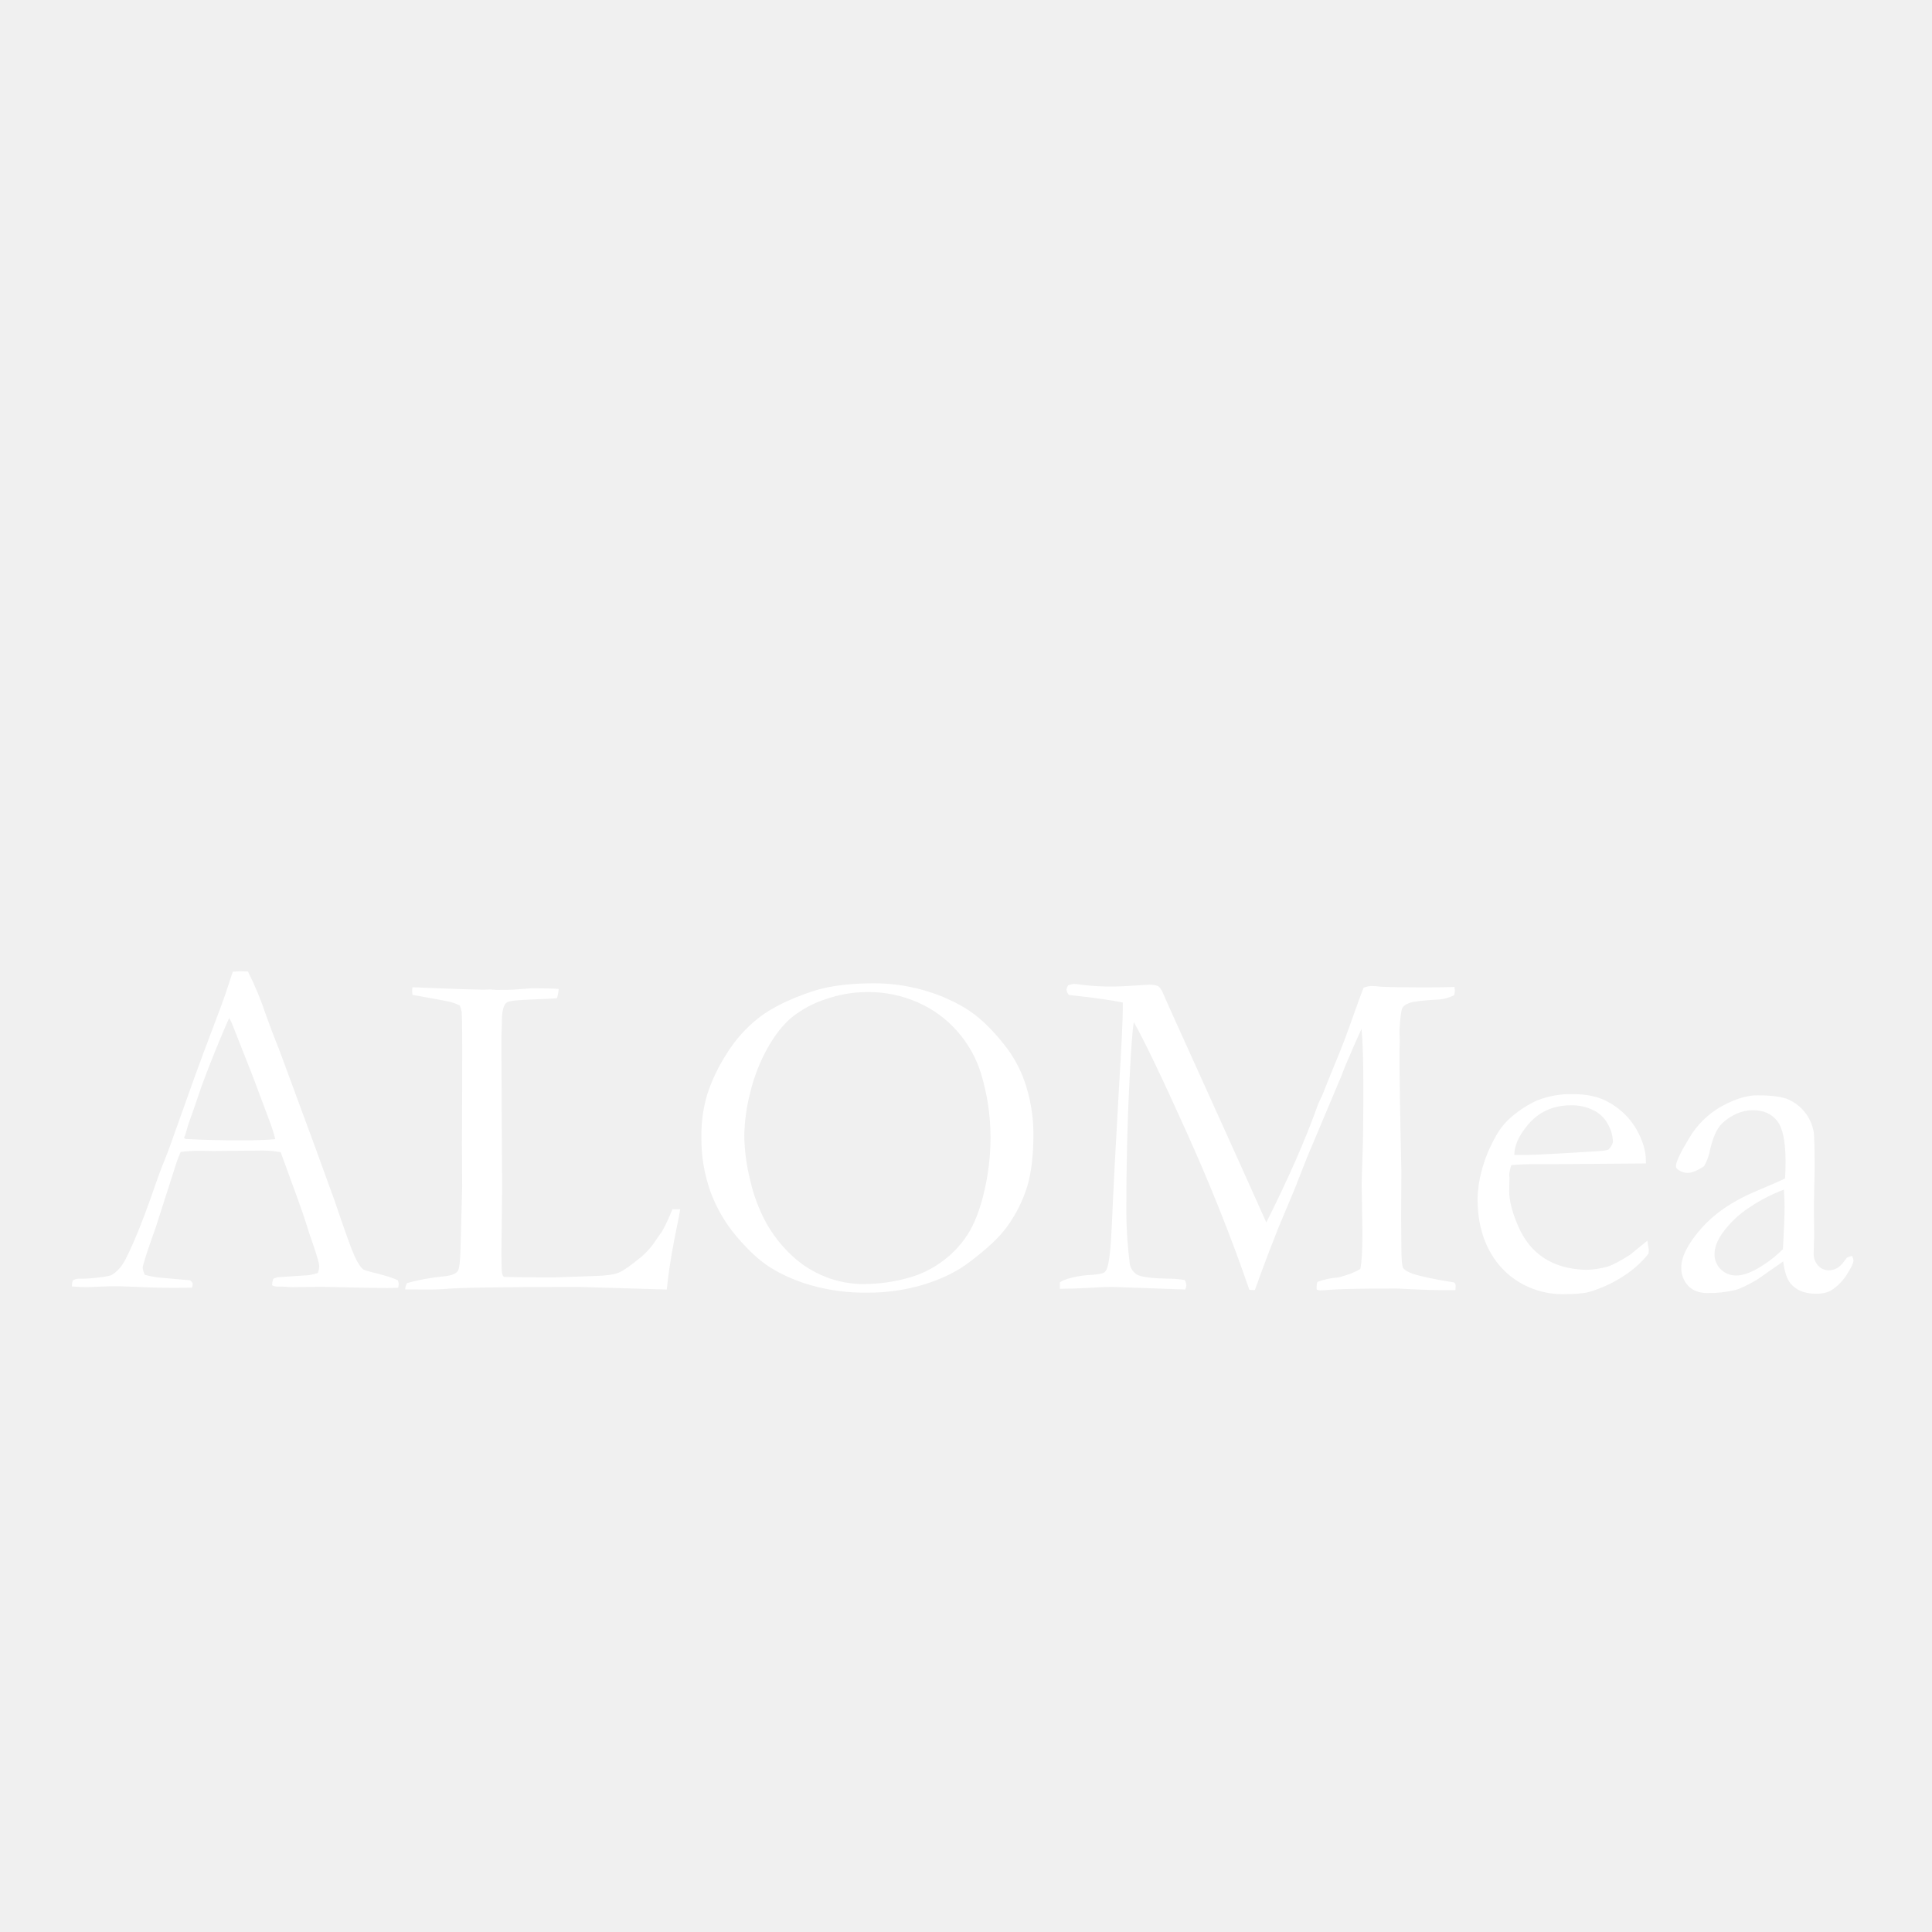
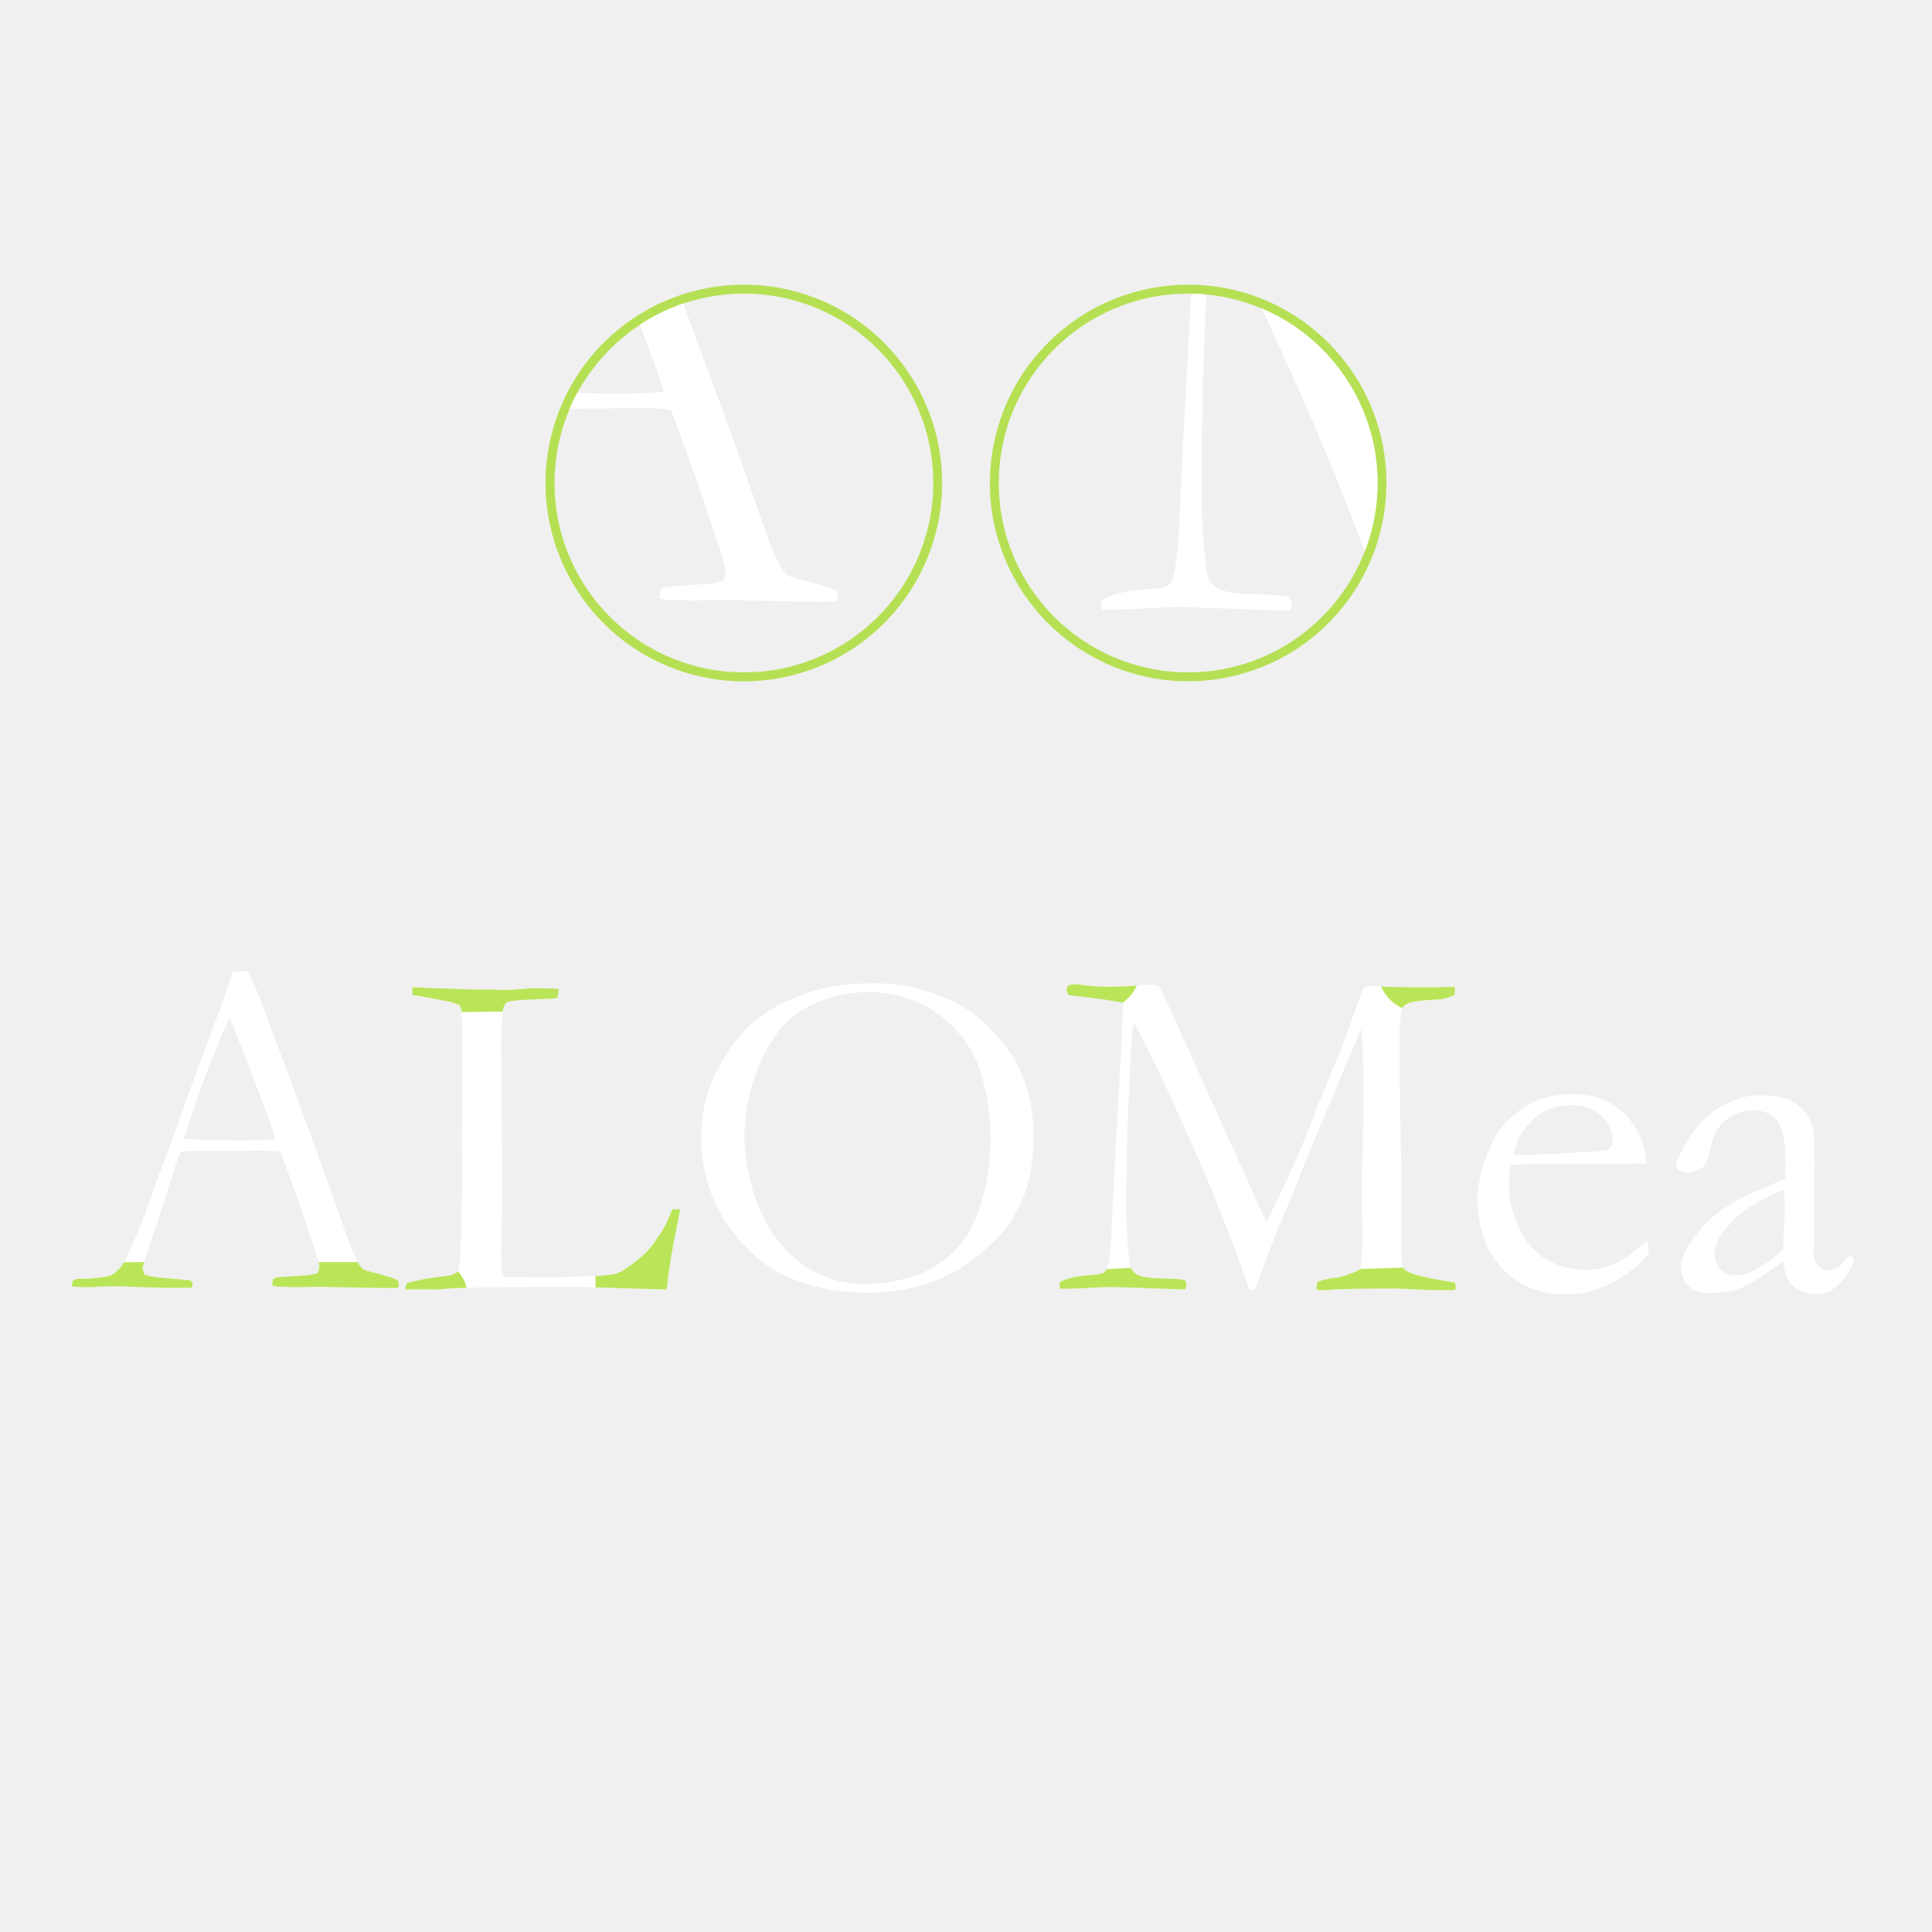
- <svg xmlns="http://www.w3.org/2000/svg" id="Text" viewBox="0 0 1080 1080">
+ <svg xmlns="http://www.w3.org/2000/svg" viewBox="0 0 1080 1080">
  <defs>
-     <style>.cls-1{fill:#fff;}</style>
+     <style>.cls-1{fill:none;}.cls-2{fill:#fff;}.cls-3{opacity:0.65;}.cls-4{fill:#97d700;}.cls-5{clip-path:url(#clip-path);}.cls-6{clip-path:url(#clip-path-2);}</style>
+     <clipPath id="clip-path">
+       <circle class="cls-1" cx="415.81" cy="270" r="105.85" />
+     </clipPath>
+     <clipPath id="clip-path-2">
+       <circle class="cls-1" cx="664.19" cy="270" r="105.85" />
+     </clipPath>
  </defs>
-   <path class="cls-1" d="M40.74,715.78a6.84,6.84,0,0,1,3.29-1h3c.62,0,1.67-.05,3.17-.14q10.14-.92,12-1.84,4.61-2.5,7.9-8.7Q77,690.6,85.55,666q4.1-11.73,5.15-14.24Q94,643.81,97,635.1l12.39-34.68q2.91-8.16,14-37.44,2.77-7.38,6.73-19.77l3.88-.27,4.61.14a182,182,0,0,1,10,24.12q2.38,6.85,7.77,20.44l20,54.18,10.67,29.4q8.43,25,11.07,30.78t4.88,7.58c.44.36,2.08.88,4.94,1.59s4.86,1.23,6,1.58a54.39,54.39,0,0,1,8.44,2.9,7.15,7.15,0,0,1,.52,2.24,7.76,7.76,0,0,1-.39,2q-4.22.14-5.93.13-6.74,0-23.73-.4l-13.19-.29-15.95.2c-1.05,0-2.13,0-3.23-.15s-2-.15-2.83-.15h-2.9a6.61,6.61,0,0,1-2.64-.79,9.82,9.82,0,0,1,.66-3.56,8.2,8.2,0,0,1,2.9-.92l13.84-.93a24.69,24.69,0,0,0,8.17-1.45,12.5,12.5,0,0,0,.79-3.57q0-2.37-3.43-12.28-2.37-6.62-4.14-12.55t-14-39.1a57.81,57.81,0,0,0-9.49-.92l-28.21.26-8.31-.13a82.22,82.22,0,0,0-9.89.66q-1.71,4-2.24,5.67L87.14,685.85q-7.38,20.7-7.38,22.81a12.07,12.07,0,0,0,1.19,4,58.59,58.59,0,0,0,7.38,1.45l17.93,1.58c1,.79,1.45,1.49,1.45,2.11a7.45,7.45,0,0,1-.4,2q-5.93.13-9.09.13-10.55,0-24.52-.66c-4.31-.18-7.39-.26-9.23-.26s-5.06.08-9.63.26c-3,.18-5.14.26-6.46.26q-3.16,0-8.17-.39v-.79A8.58,8.58,0,0,1,40.74,715.78Zm62.91-79.1q14.1.8,32.16.79,10.29,0,18.07-.66a89.92,89.92,0,0,0-3-9.62q-8.57-22.94-9.48-25.3l-12-30.44-1.31-2.38q-.79,1.59-5.81,13.58-8.45,20.55-12.15,32-1.71,5.15-3.56,10.21a71.47,71.47,0,0,0-2.31,7.12,22.49,22.49,0,0,1-1.39,4.15Z" />
-   <path class="cls-1" d="M226.49,720.79a8,8,0,0,1,1.06-3.56,120.72,120.72,0,0,1,20-3.69q6.45-.52,8.3-2.91,1.32-1.71,1.59-12.66l.92-34.83-.13-23.62.13-30.88v-8.18q.14-27.84-.27-34.7a15.38,15.38,0,0,0-1.06-3.7,30.67,30.67,0,0,0-5.76-2.1q-2.31-.54-20.73-3.83c-.09-1-.13-1.67-.13-2.11s0-1.23.13-2.11q2.5,0,8.19.3l20.07.75,11.62.27,3.43-.13c.44,0,1.72.08,3.83.26q7.8,0,9-.13l10.57-.79q10.69,0,15.05.39a24.09,24.09,0,0,1-.92,5.14q-1.45.27-13.71.73t-14.11,1.51q-3,1.72-3,10.55,0,2.12-.27,8.57v7.91l.14,24.39v8.31l.26,43.63-.4,37.18.14,8.18c0,2.63.43,4.26,1.31,4.87q3.3.13,19.38.27h9l22.81-.79q9-.27,12.78-1.78t12.79-8.9a42.37,42.37,0,0,0,8.44-9.76c.44-.7,1.19-1.76,2.24-3.16q2.5-3.43,6.72-13.71h4.35q-.78,4.74-1.71,9-3.83,18.59-5.27,31c-.18,1.76-.35,3.39-.53,4.88l-49.31-1.45q-63.54,0-75.41,1.19-3.69.26-7.77.26Z" />
-   <path class="cls-1" d="M392.08,635.76a81.37,81.37,0,0,1,3.23-23.93,98.37,98.37,0,0,1,10.88-22.74,75.9,75.9,0,0,1,18.45-20.5q10.82-8.25,29.93-14.57,13.46-4.35,34-4.35a100.6,100.6,0,0,1,27.1,3.69,95,95,0,0,1,24.06,10.28q10.8,6.6,21.62,20.31a69.9,69.9,0,0,1,11.34,20.43,89.48,89.48,0,0,1,5,29.66q0,17.4-3.37,28.88a77,77,0,0,1-11.27,22.67q-6.2,8.7-21.22,20-10,7.65-24.92,12.33a106.82,106.82,0,0,1-32.17,4.68,109.55,109.55,0,0,1-31.24-4.09,90.08,90.08,0,0,1-22.88-9.95q-9.17-5.86-18.85-17.34A82.44,82.44,0,0,1,397.09,666,88.09,88.09,0,0,1,392.08,635.76Zm91.49,82a91.27,91.27,0,0,0,23-3.1,57.5,57.5,0,0,0,21.16-10.28A55.67,55.67,0,0,0,542.18,688q5.21-9.16,8.37-23.53a133.25,133.25,0,0,0,3.16-28.74,122.72,122.72,0,0,0-5.27-35.47,64.15,64.15,0,0,0-13.32-23.79,63.06,63.06,0,0,0-22.28-16.22A68.42,68.42,0,0,0,485,554.55a71.38,71.38,0,0,0-23.46,4,59.63,59.63,0,0,0-18.85,10.09q-7.4,6.12-13.72,17.4a97.8,97.8,0,0,0-9.62,24.85,103.11,103.11,0,0,0-3.3,24,108.13,108.13,0,0,0,3.3,24.79,92,92,0,0,0,9,24,74.85,74.85,0,0,0,14.11,18,58.82,58.82,0,0,0,41.06,16.15Z" />
-   <path class="cls-1" d="M592.47,716.84q4.08-2.77,14.77-4c5.53-.26,8.83-.74,9.88-1.44a4.92,4.92,0,0,0,1.59-2q2-4.85,2.9-26.38,1.2-28.08,3.89-74.75,2.16-35.6,2.15-44.43v-3.43q-9.52-2-30.17-4.22a6.34,6.34,0,0,1-1.32-3,6.54,6.54,0,0,1,.92-2.38,11.49,11.49,0,0,1,3.42-.79,42,42,0,0,1,4.61.53,131.6,131.6,0,0,0,17.76.92q3.68,0,12.63-.6c4.21-.3,6.57-.45,7.1-.45a17.9,17.9,0,0,1,4.87.79,11.91,11.91,0,0,1,2,2.54L655,566.18l37.32,82.53,15.55,34.64q18.25-36.26,28.37-64.47a22.24,22.24,0,0,1,1.58-3.82,45.44,45.44,0,0,0,2.23-5q1-2.77,8.54-21.09,3-7.4,4.86-12.66,7.49-21.09,8.8-24.13a11.65,11.65,0,0,1,4.37-1,47.86,47.86,0,0,1,5.41.39q7.41.4,24.06.4,10.3,0,16.92-.26a13,13,0,0,1,.27,2.1,11.21,11.21,0,0,1-.4,2.51,23.47,23.47,0,0,1-10.15,2.5q-11.73.68-14.9,1.85t-4,3q-.86,1.86-1.52,12.13l.14,6.07-.14,6.32q0,19.79,1.06,66.45l-.13,25.84.13,16.61q0,9.77.92,11.54t5.28,3.36q7.11,2.37,23.2,4.88a2,2,0,0,1,.92,1.71c0,.79,0,1.67-.13,2.64h-6.07q-7.8,0-16.91-.47c-6.07-.3-9.33-.46-9.77-.46q-27.07,0-35.92.61-5.42.45-6.87.45a4.49,4.49,0,0,1-2-.53v-1.71a8.56,8.56,0,0,1,.4-2.51,40.2,40.2,0,0,1,11.86-2.5q8.31-2.25,12.13-4.75,1.19-5,1.19-20.46l-.4-26.66q0-4.35.46-16.23t.46-38.66q0-21.24-1-32.2-2.24,4.62-8.8,20l-2,5-.26.79-19.43,46.14-7,17.8-9.06,21.62q-5.91,14.91-10.11,26.37-1.83,5.28-3,8.31l-3.07-.14q-14.91-43.5-35.57-89.25t-29-60.38q-1.1,5.67-2.45,33-1.75,33.23-1.76,73.17a240.31,240.31,0,0,0,1.85,28.12,8.7,8.7,0,0,0,3.82,6.63q3.3,2.18,17,2.43a60.74,60.74,0,0,1,10,.79,8.41,8.41,0,0,1,.92,3,7.31,7.31,0,0,1-.66,2.3l-40.93-1.45c-3,0-7.64.2-14,.59q-5.26.35-15.14.47Z" />
-   <path class="cls-1" d="M920.08,650.39l-52.86.39h-10q-6.08,0-12.39.54a22.85,22.85,0,0,0-1.19,5.41l.13,1.32v1.32l-.13,6.46q0,8,5.08,19.71t14.5,17.79q9.42,6.13,23.53,6.53a48.68,48.68,0,0,0,12-1.85q4.47-1.44,12.65-6.72l9.5-7.78.79,5.27a15.61,15.61,0,0,1-.14,2,57.77,57.77,0,0,1-15,13.19,71.52,71.52,0,0,1-18.45,8.3q-4.49,1.18-14.77,1.19a47.19,47.19,0,0,1-18.45-3.83A44.85,44.85,0,0,1,833.67,701q-7.73-12.86-7.72-31.18a67,67,0,0,1,2.18-14.9A78.41,78.41,0,0,1,836,635.49,38.13,38.13,0,0,1,845.33,624a61.9,61.9,0,0,1,13.85-8.83,51.6,51.6,0,0,1,19.9-3.56q12.27,0,20,4.48a39.87,39.87,0,0,1,15.76,15.3q5.21,9.36,5.2,17.13Zm-73.56-4.75h6.2q6.72,0,40.07-2.1,5.28-.27,6.46-1.06,2.38-2.51,2.38-4.48a21.07,21.07,0,0,0-2.64-9.3,18.18,18.18,0,0,0-8.11-8,27.29,27.29,0,0,0-12.72-2.83q-15.3,0-24.52,11.47Q846.52,638,846.52,645.64Z" />
-   <path class="cls-1" d="M1035.31,702.07a7.11,7.11,0,0,1,.79,2.51q0,2-3.17,7a28.28,28.28,0,0,1-9.09,9.63q-3.17,2-8.7,2-9.5,0-14.24-5.8-2.91-3.42-4.09-12.26l-14.76,10.29q-7.78,4.49-11.87,5.66a63.18,63.18,0,0,1-15.82,1.72q-6.72,0-10.61-4a14.24,14.24,0,0,1-3.89-10.35q0-9.1,11.16-21.75T981.35,666q13.47-5.67,16.52-7.25.25-4.35.26-9.5,0-16.74-4.69-22.67T980,620.6q-9.12,0-17.06,7.11-4.89,4.49-7.4,16.88a27.7,27.7,0,0,1-3,7.38q-5.67,3.69-9.09,3.69a8.83,8.83,0,0,1-5.28-1.71,2.58,2.58,0,0,1-1.31-2.11q0-3.42,7.31-15.49a48.43,48.43,0,0,1,18.46-18.06q11.14-6,19.45-6,11.33,0,16.87,2a24.43,24.43,0,0,1,14.9,18.39q.52,2.91.53,20.7l-.4,21,.13,15.3c0,2,0,3.73-.13,5.14-.09,2.55-.13,4.44-.13,5.67a9.73,9.73,0,0,0,2.5,7,7.94,7.94,0,0,0,5.94,2.63q5,0,8.57-5l1.58-2.11A12.33,12.33,0,0,1,1035.31,702.07Zm-38.63-3.82q.92-16.74.92-23.6,0-3.55-.39-9.63a90.94,90.94,0,0,0-18.79,9.63,55.68,55.68,0,0,0-15.74,14.9q-4.23,6.06-4.23,11.47a11.5,11.5,0,0,0,3.5,8.56,12.06,12.06,0,0,0,8.8,3.43q4.1,0,9.92-2.9A66.29,66.29,0,0,0,996.68,698.25Z" />
+   <g id="Text">
+     <path class="cls-2" d="M40.74,715.78a6.84,6.84,0,0,1,3.29-1h3c.62,0,1.67-.05,3.17-.14q10.14-.92,12-1.84,4.61-2.5,7.9-8.7Q77,690.6,85.55,666q4.1-11.73,5.15-14.24Q94,643.81,97,635.1l12.39-34.68q2.91-8.16,14-37.44,2.77-7.38,6.73-19.77l3.88-.27,4.61.14a182,182,0,0,1,10,24.12q2.38,6.85,7.77,20.44l20,54.18,10.67,29.4q8.43,25,11.07,30.78t4.88,7.58c.44.36,2.08.88,4.94,1.59s4.86,1.23,6,1.58a54.39,54.39,0,0,1,8.44,2.9,7.15,7.15,0,0,1,.52,2.24,7.76,7.76,0,0,1-.39,2q-4.22.14-5.93.13-6.74,0-23.73-.4l-13.19-.29-15.95.2c-1.05,0-2.13,0-3.23-.15s-2-.15-2.83-.15h-2.9a6.61,6.61,0,0,1-2.64-.79,9.82,9.82,0,0,1,.66-3.56,8.2,8.2,0,0,1,2.9-.92l13.84-.93a24.69,24.69,0,0,0,8.17-1.45,12.5,12.5,0,0,0,.79-3.57q0-2.37-3.43-12.28-2.37-6.62-4.14-12.55t-14-39.1a57.81,57.81,0,0,0-9.49-.92l-28.21.26-8.31-.13a82.22,82.22,0,0,0-9.89.66q-1.71,4-2.24,5.67L87.14,685.85q-7.38,20.7-7.38,22.81a12.07,12.07,0,0,0,1.19,4,58.59,58.59,0,0,0,7.38,1.45l17.93,1.58c1,.79,1.45,1.49,1.45,2.11a7.45,7.45,0,0,1-.4,2q-5.93.13-9.09.13-10.55,0-24.52-.66c-4.31-.18-7.39-.26-9.23-.26s-5.06.08-9.63.26c-3,.18-5.14.26-6.46.26q-3.16,0-8.17-.39v-.79A8.58,8.58,0,0,1,40.74,715.78Zm62.91-79.1q14.1.8,32.16.79,10.29,0,18.07-.66a89.92,89.92,0,0,0-3-9.62q-8.57-22.94-9.48-25.3l-12-30.44-1.31-2.38q-.79,1.59-5.81,13.58-8.45,20.55-12.15,32-1.71,5.15-3.56,10.21a71.47,71.47,0,0,0-2.31,7.12,22.49,22.49,0,0,1-1.39,4.15Z" />
+     <path class="cls-2" d="M226.49,720.79a8,8,0,0,1,1.06-3.56,120.72,120.72,0,0,1,20-3.69q6.45-.52,8.3-2.91,1.32-1.71,1.59-12.66l.92-34.83-.13-23.62.13-30.88v-8.18q.14-27.84-.27-34.7a15.38,15.38,0,0,0-1.06-3.7,30.67,30.67,0,0,0-5.76-2.1q-2.31-.54-20.73-3.83c-.09-1-.13-1.67-.13-2.11s0-1.23.13-2.11q2.5,0,8.19.3l20.07.75,11.62.27,3.43-.13c.44,0,1.72.08,3.83.26q7.8,0,9-.13l10.57-.79q10.69,0,15.05.39a24.09,24.09,0,0,1-.92,5.14q-1.45.27-13.71.73t-14.11,1.51q-3,1.72-3,10.55,0,2.12-.27,8.57v7.91l.14,24.39v8.31l.26,43.63-.4,37.18.14,8.18c0,2.63.43,4.26,1.31,4.87q3.3.13,19.38.27h9l22.81-.79q9-.27,12.78-1.78t12.79-8.9a42.37,42.37,0,0,0,8.44-9.76c.44-.7,1.19-1.76,2.24-3.16q2.5-3.43,6.72-13.71h4.35q-.78,4.74-1.71,9-3.83,18.59-5.27,31c-.18,1.76-.35,3.39-.53,4.88l-49.31-1.45q-63.54,0-75.41,1.19-3.69.26-7.77.26Z" />
+     <path class="cls-2" d="M392.08,635.76a81.37,81.37,0,0,1,3.23-23.93,98.37,98.37,0,0,1,10.88-22.74,75.9,75.9,0,0,1,18.45-20.5q10.82-8.25,29.93-14.57,13.46-4.35,34-4.35a100.6,100.6,0,0,1,27.1,3.69,95,95,0,0,1,24.06,10.28q10.8,6.6,21.62,20.31a69.9,69.9,0,0,1,11.34,20.43,89.48,89.48,0,0,1,5,29.66q0,17.4-3.37,28.88a77,77,0,0,1-11.27,22.67q-6.2,8.7-21.22,20-10,7.65-24.92,12.33a106.82,106.82,0,0,1-32.17,4.68,109.55,109.55,0,0,1-31.24-4.09,90.08,90.08,0,0,1-22.88-9.95q-9.17-5.86-18.85-17.34A82.44,82.44,0,0,1,397.09,666,88.09,88.09,0,0,1,392.08,635.76Zm91.49,82a91.27,91.27,0,0,0,23-3.1,57.5,57.5,0,0,0,21.16-10.28A55.67,55.67,0,0,0,542.18,688q5.21-9.16,8.37-23.53a133.25,133.25,0,0,0,3.16-28.74,122.72,122.72,0,0,0-5.27-35.47,64.15,64.15,0,0,0-13.32-23.79,63.06,63.06,0,0,0-22.28-16.22A68.42,68.42,0,0,0,485,554.55a71.38,71.38,0,0,0-23.46,4,59.63,59.63,0,0,0-18.85,10.09q-7.4,6.12-13.72,17.4a97.8,97.8,0,0,0-9.62,24.85,103.11,103.11,0,0,0-3.3,24,108.13,108.13,0,0,0,3.3,24.79,92,92,0,0,0,9,24,74.85,74.85,0,0,0,14.11,18,58.82,58.82,0,0,0,41.06,16.15Z" />
+     <path class="cls-2" d="M592.47,716.84q4.08-2.77,14.77-4c5.53-.26,8.83-.74,9.88-1.44a4.92,4.92,0,0,0,1.59-2q2-4.85,2.9-26.38,1.2-28.08,3.89-74.75,2.16-35.6,2.15-44.43v-3.43q-9.52-2-30.17-4.22a6.34,6.34,0,0,1-1.32-3,6.54,6.54,0,0,1,.92-2.38,11.49,11.49,0,0,1,3.42-.79,42,42,0,0,1,4.61.53,131.6,131.6,0,0,0,17.76.92q3.68,0,12.63-.6c4.21-.3,6.57-.45,7.1-.45a17.9,17.9,0,0,1,4.87.79,11.91,11.91,0,0,1,2,2.54L655,566.18l37.32,82.53,15.55,34.64q18.25-36.26,28.37-64.47a22.24,22.24,0,0,1,1.58-3.82,45.44,45.44,0,0,0,2.23-5q1-2.77,8.54-21.09,3-7.4,4.86-12.66,7.49-21.09,8.8-24.13a11.65,11.65,0,0,1,4.37-1,47.86,47.86,0,0,1,5.41.39q7.41.4,24.06.4,10.3,0,16.92-.26a13,13,0,0,1,.27,2.1,11.21,11.21,0,0,1-.4,2.51,23.47,23.47,0,0,1-10.15,2.5q-11.73.68-14.9,1.85t-4,3q-.86,1.86-1.52,12.13l.14,6.07-.14,6.32q0,19.79,1.06,66.45l-.13,25.84.13,16.61q0,9.77.92,11.54t5.28,3.36q7.11,2.37,23.2,4.88a2,2,0,0,1,.92,1.71c0,.79,0,1.67-.13,2.64h-6.07q-7.8,0-16.91-.47c-6.07-.3-9.33-.46-9.77-.46q-27.07,0-35.92.61-5.42.45-6.87.45a4.49,4.49,0,0,1-2-.53v-1.71a8.56,8.56,0,0,1,.4-2.51,40.2,40.2,0,0,1,11.86-2.5q8.31-2.25,12.13-4.75,1.19-5,1.19-20.46l-.4-26.66q0-4.35.46-16.23t.46-38.66q0-21.24-1-32.2-2.24,4.62-8.8,20l-2,5-.26.79-19.43,46.14-7,17.8-9.06,21.62q-5.91,14.91-10.11,26.37-1.83,5.28-3,8.31l-3.07-.14q-14.91-43.5-35.57-89.25t-29-60.38q-1.1,5.67-2.45,33-1.75,33.23-1.76,73.17a240.31,240.31,0,0,0,1.85,28.12,8.7,8.7,0,0,0,3.82,6.63q3.3,2.18,17,2.43a60.74,60.74,0,0,1,10,.79,8.41,8.41,0,0,1,.92,3,7.31,7.31,0,0,1-.66,2.3l-40.93-1.45c-3,0-7.64.2-14,.59q-5.26.35-15.14.47Z" />
+     <path class="cls-2" d="M920.08,650.39l-52.86.39h-10q-6.08,0-12.39.54a22.85,22.85,0,0,0-1.19,5.41l.13,1.32v1.32l-.13,6.46q0,8,5.08,19.71t14.5,17.79q9.42,6.13,23.53,6.53a48.68,48.68,0,0,0,12-1.85q4.47-1.44,12.65-6.72l9.5-7.78.79,5.27a15.61,15.61,0,0,1-.14,2,57.77,57.77,0,0,1-15,13.19,71.52,71.52,0,0,1-18.45,8.3q-4.49,1.18-14.77,1.19a47.19,47.19,0,0,1-18.45-3.83A44.85,44.85,0,0,1,833.67,701q-7.73-12.86-7.72-31.18a67,67,0,0,1,2.18-14.9A78.41,78.41,0,0,1,836,635.49,38.13,38.13,0,0,1,845.33,624a61.9,61.9,0,0,1,13.85-8.83,51.6,51.6,0,0,1,19.9-3.56q12.27,0,20,4.48a39.87,39.87,0,0,1,15.76,15.3q5.21,9.36,5.2,17.13Zm-73.56-4.75h6.2q6.72,0,40.07-2.1,5.28-.27,6.46-1.06,2.38-2.51,2.38-4.48a21.07,21.07,0,0,0-2.64-9.3,18.18,18.18,0,0,0-8.11-8,27.29,27.29,0,0,0-12.72-2.83q-15.3,0-24.52,11.47Q846.52,638,846.52,645.64Z" />
+     <path class="cls-2" d="M1035.31,702.07a7.11,7.11,0,0,1,.79,2.51q0,2-3.17,7a28.28,28.28,0,0,1-9.09,9.63q-3.17,2-8.7,2-9.5,0-14.24-5.8-2.91-3.42-4.09-12.26l-14.76,10.29q-7.78,4.49-11.87,5.66a63.18,63.18,0,0,1-15.82,1.72q-6.72,0-10.61-4a14.24,14.24,0,0,1-3.89-10.35q0-9.1,11.16-21.75T981.35,666q13.47-5.67,16.52-7.25.25-4.35.26-9.5,0-16.74-4.69-22.67T980,620.6q-9.12,0-17.06,7.11-4.89,4.49-7.4,16.88a27.7,27.7,0,0,1-3,7.38q-5.67,3.69-9.09,3.69a8.83,8.83,0,0,1-5.28-1.71,2.58,2.58,0,0,1-1.31-2.11q0-3.42,7.31-15.49a48.43,48.43,0,0,1,18.46-18.06q11.14-6,19.45-6,11.33,0,16.87,2a24.43,24.43,0,0,1,14.9,18.39q.52,2.91.53,20.7l-.4,21,.13,15.3c0,2,0,3.73-.13,5.14-.09,2.55-.13,4.44-.13,5.67a9.73,9.73,0,0,0,2.5,7,7.94,7.94,0,0,0,5.94,2.63q5,0,8.57-5l1.58-2.11A12.33,12.33,0,0,1,1035.31,702.07Zm-38.63-3.82q.92-16.74.92-23.6,0-3.55-.39-9.63a90.94,90.94,0,0,0-18.79,9.63,55.68,55.68,0,0,0-15.74,14.9q-4.23,6.06-4.23,11.47a11.5,11.5,0,0,0,3.5,8.56,12.06,12.06,0,0,0,8.8,3.43q4.1,0,9.92-2.9A66.29,66.29,0,0,0,996.68,698.25Z" />
+   </g>
+   <g id="Shapes">
+     <g class="cls-3">
+       <path class="cls-4" d="M80.49,705.5a15.92,15.92,0,0,0-.73,3.16,12.07,12.07,0,0,0,1.19,4,58.59,58.59,0,0,0,7.38,1.45l17.93,1.58c1,.79,1.45,1.49,1.45,2.11a7.45,7.45,0,0,1-.4,2q-5.93.13-9.09.13-10.55,0-24.52-.66c-4.31-.18-7.39-.26-9.23-.26s-5.06.08-9.63.26c-3,.18-5.14.26-6.46.26q-3.16,0-8.17-.39v-.79a8.58,8.58,0,0,1,.53-2.51,6.84,6.84,0,0,1,3.29-1h3c.62,0,1.67-.05,3.17-.14q10.14-.92,12-1.84a19.22,19.22,0,0,0,7.09-7.25Zm119.43,0a14.66,14.66,0,0,0,3.11,4.08c.44.36,2.08.88,4.94,1.59s4.86,1.23,6,1.58a54.39,54.39,0,0,1,8.44,2.9,7.15,7.15,0,0,1,.52,2.24,7.76,7.76,0,0,1-.39,2q-4.22.14-5.93.13-6.74,0-23.73-.4l-13.19-.29-15.95.2c-1.05,0-2.13,0-3.23-.15s-2-.15-2.83-.15h-2.9a6.61,6.61,0,0,1-2.64-.79,9.82,9.82,0,0,1,.66-3.56,8.2,8.2,0,0,1,2.9-.92l13.84-.93a24.69,24.69,0,0,0,8.17-1.45,12.5,12.5,0,0,0,.79-3.57,11.77,11.77,0,0,0-.4-2.49Z" />
+       <path class="cls-4" d="M258.13,565.76a15.38,15.38,0,0,0-1.06-3.7,30.67,30.67,0,0,0-5.76-2.1q-2.31-.54-20.73-3.83c-.09-1-.13-1.67-.13-2.11s0-1.23.13-2.11q2.5,0,8.19.3l20.07.75,11.62.27,3.43-.13c.44,0,1.72.08,3.83.26q7.8,0,9-.13l10.57-.79q10.69,0,15.05.39a24.09,24.09,0,0,1-.92,5.14q-1.45.27-13.71.73t-14.11,1.51q-2,1.13-2.66,5.26Zm2.63,154.13q-9,.25-12.78.64t-7.77.26H226.49a8,8,0,0,1,1.06-3.56,120.72,120.72,0,0,1,20-3.69q6.45-.52,8.3-2.91A18,18,0,0,1,260.76,719.89Zm72.13-6.61q9-.27,12.78-1.78t12.79-8.9a42.37,42.37,0,0,0,8.44-9.76c.44-.7,1.19-1.76,2.24-3.16q2.5-3.43,6.72-13.71h4.35q-.78,4.74-1.71,9-3.83,18.59-5.27,31c-.18,1.76-.35,3.39-.53,4.88l-39.82-1.17Z" />
+       <path class="cls-4" d="M772.05,551.51q7.41.4,24.06.4,10.3,0,16.92-.26a13,13,0,0,1,.27,2.1,11.21,11.21,0,0,1-.4,2.51,23.47,23.47,0,0,1-10.15,2.5q-11.73.68-14.9,1.85t-4,3A24.17,24.17,0,0,1,772.05,551.51Zm-144.4,9q-9.52-2-30.17-4.22a6.34,6.34,0,0,1-1.32-3,6.54,6.54,0,0,1,.92-2.38,11.49,11.49,0,0,1,3.42-.79,42,42,0,0,1,4.61.53,131.6,131.6,0,0,0,17.76.92q3.68,0,12.63-.6A24.15,24.15,0,0,1,627.65,560.48Zm4.64,148.21a8.1,8.1,0,0,0,3,3.61q3.3,2.18,17,2.43a60.74,60.74,0,0,1,10,.79,8.41,8.41,0,0,1,.92,3,7.31,7.31,0,0,1-.66,2.3l-40.93-1.45c-3,0-7.64.2-14,.59q-5.26.35-15.14.47l-.13-3.56q4.08-2.77,14.77-4c5.53-.26,8.83-.74,9.88-1.44a4.92,4.92,0,0,0,1.59-2Zm152-.09q.93,1.77,5.28,3.36,7.11,2.37,23.2,4.88a2,2,0,0,1,.92,1.71c0,.79,0,1.67-.13,2.64h-6.07q-7.8,0-16.91-.47c-6.07-.3-9.33-.46-9.77-.46q-27.07,0-35.92.61-5.42.45-6.87.45a4.49,4.49,0,0,1-2-.53v-1.71a8.56,8.56,0,0,1,.4-2.51,40.2,40.2,0,0,1,11.86-2.5q8.31-2.25,12.13-4.75Z" />
+     </g>
+     <g class="cls-3">
+       <path class="cls-4" d="M415.81,164.15A105.85,105.85,0,1,1,310,270,105.85,105.85,0,0,1,415.81,164.15m0-5a110.86,110.86,0,1,0,78.38,32.47,110.13,110.13,0,0,0-78.38-32.47Z" />
+     </g>
+     <g class="cls-5">
+       <path class="cls-2" d="M211.38,330.46A9.61,9.61,0,0,1,216,329h4.28c.86,0,2.35-.06,4.46-.18q14.31-1.31,16.91-2.61,6.51-3.53,11.15-12.27,9.68-19,21.76-53.73,5.78-16.56,7.26-20.09,4.65-11.15,8.93-23.42l17.48-48.91q4.1-11.52,19.71-52.8,3.92-10.41,9.49-27.9l5.47-.37,6.5.19a257,257,0,0,1,14.12,34q3.34,9.66,11,28.82l28.23,76.42,15,41.46Q429.67,303,433.39,311t6.88,10.69q.93.75,7,2.23t8.46,2.23a77.05,77.05,0,0,1,11.9,4.1,10,10,0,0,1,.75,3.16,10.9,10.9,0,0,1-.56,2.79q-6,.18-8.37.18-9.48,0-33.47-.56l-18.59-.42-22.5.28q-2.24,0-4.56-.21c-1.55-.13-2.88-.2-4-.2h-4.09a9.35,9.35,0,0,1-3.71-1.12,13.67,13.67,0,0,1,.93-5,11.88,11.88,0,0,1,4.09-1.3L393,326.55c5.08-.24,8.93-.93,11.53-2a18,18,0,0,0,1.12-5q0-3.36-4.84-17.33-3.34-9.31-5.85-17.7t-19.77-55.14a80.66,80.66,0,0,0-13.39-1.3l-39.79.37-11.72-.19a115.87,115.87,0,0,0-13.94.93c-1.62,3.72-2.67,6.39-3.17,8l-16.38,51.13q-10.43,29.21-10.42,32.17a16.78,16.78,0,0,0,1.68,5.58,80.1,80.1,0,0,0,10.41,2l25.29,2.24q2,1.67,2,3a10.78,10.78,0,0,1-.55,2.79q-8.37.18-12.83.19-14.88,0-34.59-.93-9.11-.37-13-.38t-13.57.38c-4.21.24-7.25.37-9.11.37q-4.46,0-11.53-.56V334A11.92,11.92,0,0,1,211.38,330.46ZM300.1,218.9Q320,220,345.47,220q14.5,0,25.47-.93a125.87,125.87,0,0,0-4.27-13.57q-12.07-32.34-13.37-35.68l-16.9-42.94-1.85-3.34q-1.12,2.22-8.2,19.14-11.91,29-17.13,45.17-2.42,7.24-5,14.4a96.64,96.64,0,0,0-3.26,10,32.7,32.7,0,0,1-2,5.85Z" />
+     </g>
+     <g class="cls-3">
+       <path class="cls-4" d="M664.19,164.15A105.85,105.85,0,1,1,558.34,270,105.85,105.85,0,0,1,664.19,164.15m0-5a110.84,110.84,0,1,0,78.38,32.47,110.09,110.09,0,0,0-78.38-32.47Z" />
+     </g>
+     <g class="cls-6">
+       <path class="cls-2" d="M615.83,335.49q6.13-4.15,22.18-5.93,12.47-.6,14.85-2.17a7.43,7.43,0,0,0,2.37-3q3-7.29,4.36-39.63,1.81-42.17,5.85-112.26,3.22-53.46,3.23-66.72v-5.15q-14.31-3-45.31-6.34c-1.32-2-2-3.5-2-4.56a9.8,9.8,0,0,1,1.39-3.56A17,17,0,0,1,627.9,85a64.41,64.41,0,0,1,6.91.79,197.55,197.55,0,0,0,26.67,1.39q5.53,0,19-.91,9.48-.67,10.67-.67a27,27,0,0,1,7.31,1.18,18.48,18.48,0,0,1,3.05,3.82l8.29,18.61,56,123.94,23.37,52q27.42-54.45,42.61-96.82a32,32,0,0,1,2.37-5.74,68.54,68.54,0,0,0,3.35-7.53q1.57-4.16,12.82-31.68,4.54-11.09,7.3-19,11.25-31.67,13.22-36.23a17.47,17.47,0,0,1,6.55-1.58,70.13,70.13,0,0,1,8.14.59q11.12.6,36.13.59,15.48,0,25.41-.39a20.64,20.64,0,0,1,.4,3.17,16.41,16.41,0,0,1-.6,3.76,35.37,35.37,0,0,1-15.24,3.76q-17.62,1-22.38,2.77c-3.16,1.19-5.18,2.71-6,4.56s-1.61,7.92-2.27,18.21l.2,9.11-.2,9.5q0,29.7,1.58,99.8l-.19,38.8.19,25q0,14.65,1.39,17.33t7.92,5.05q10.7,3.56,34.85,7.32a3,3,0,0,1,1.38,2.58c0,1.18-.07,2.5-.19,4h-9.12q-11.71,0-25.39-.7t-14.68-.69q-40.66,0-54,.91-8.13.68-10.31.67a6.68,6.68,0,0,1-3-.79v-2.57a13.27,13.27,0,0,1,.59-3.76q6.54-2.78,17.82-3.77,12.48-3.37,18.22-7.13,1.78-7.53,1.78-30.72l-.59-40q0-6.54.69-24.37t.69-58.07q0-31.91-1.58-48.36-3.35,6.93-13.21,30.1l-3,7.52-.39,1.19-29.18,69.3-10.45,26.73L799.27,290q-8.88,22.38-15.18,39.6-2.76,7.92-4.54,12.48l-4.62-.2q-22.39-65.34-53.42-134T678,117.1q-1.63,8.52-3.67,49.5-2.64,49.89-2.65,109.89a363.18,363.18,0,0,0,2.78,42.22q.78,6.72,5.74,10t25.54,3.65a91.74,91.74,0,0,1,15,1.18,12.56,12.56,0,0,1,1.38,4.47,11.12,11.12,0,0,1-1,3.45l-61.48-2.18q-6.72,0-21,.88-7.9.54-22.73.71Z" />
+     </g>
+   </g>
</svg>
